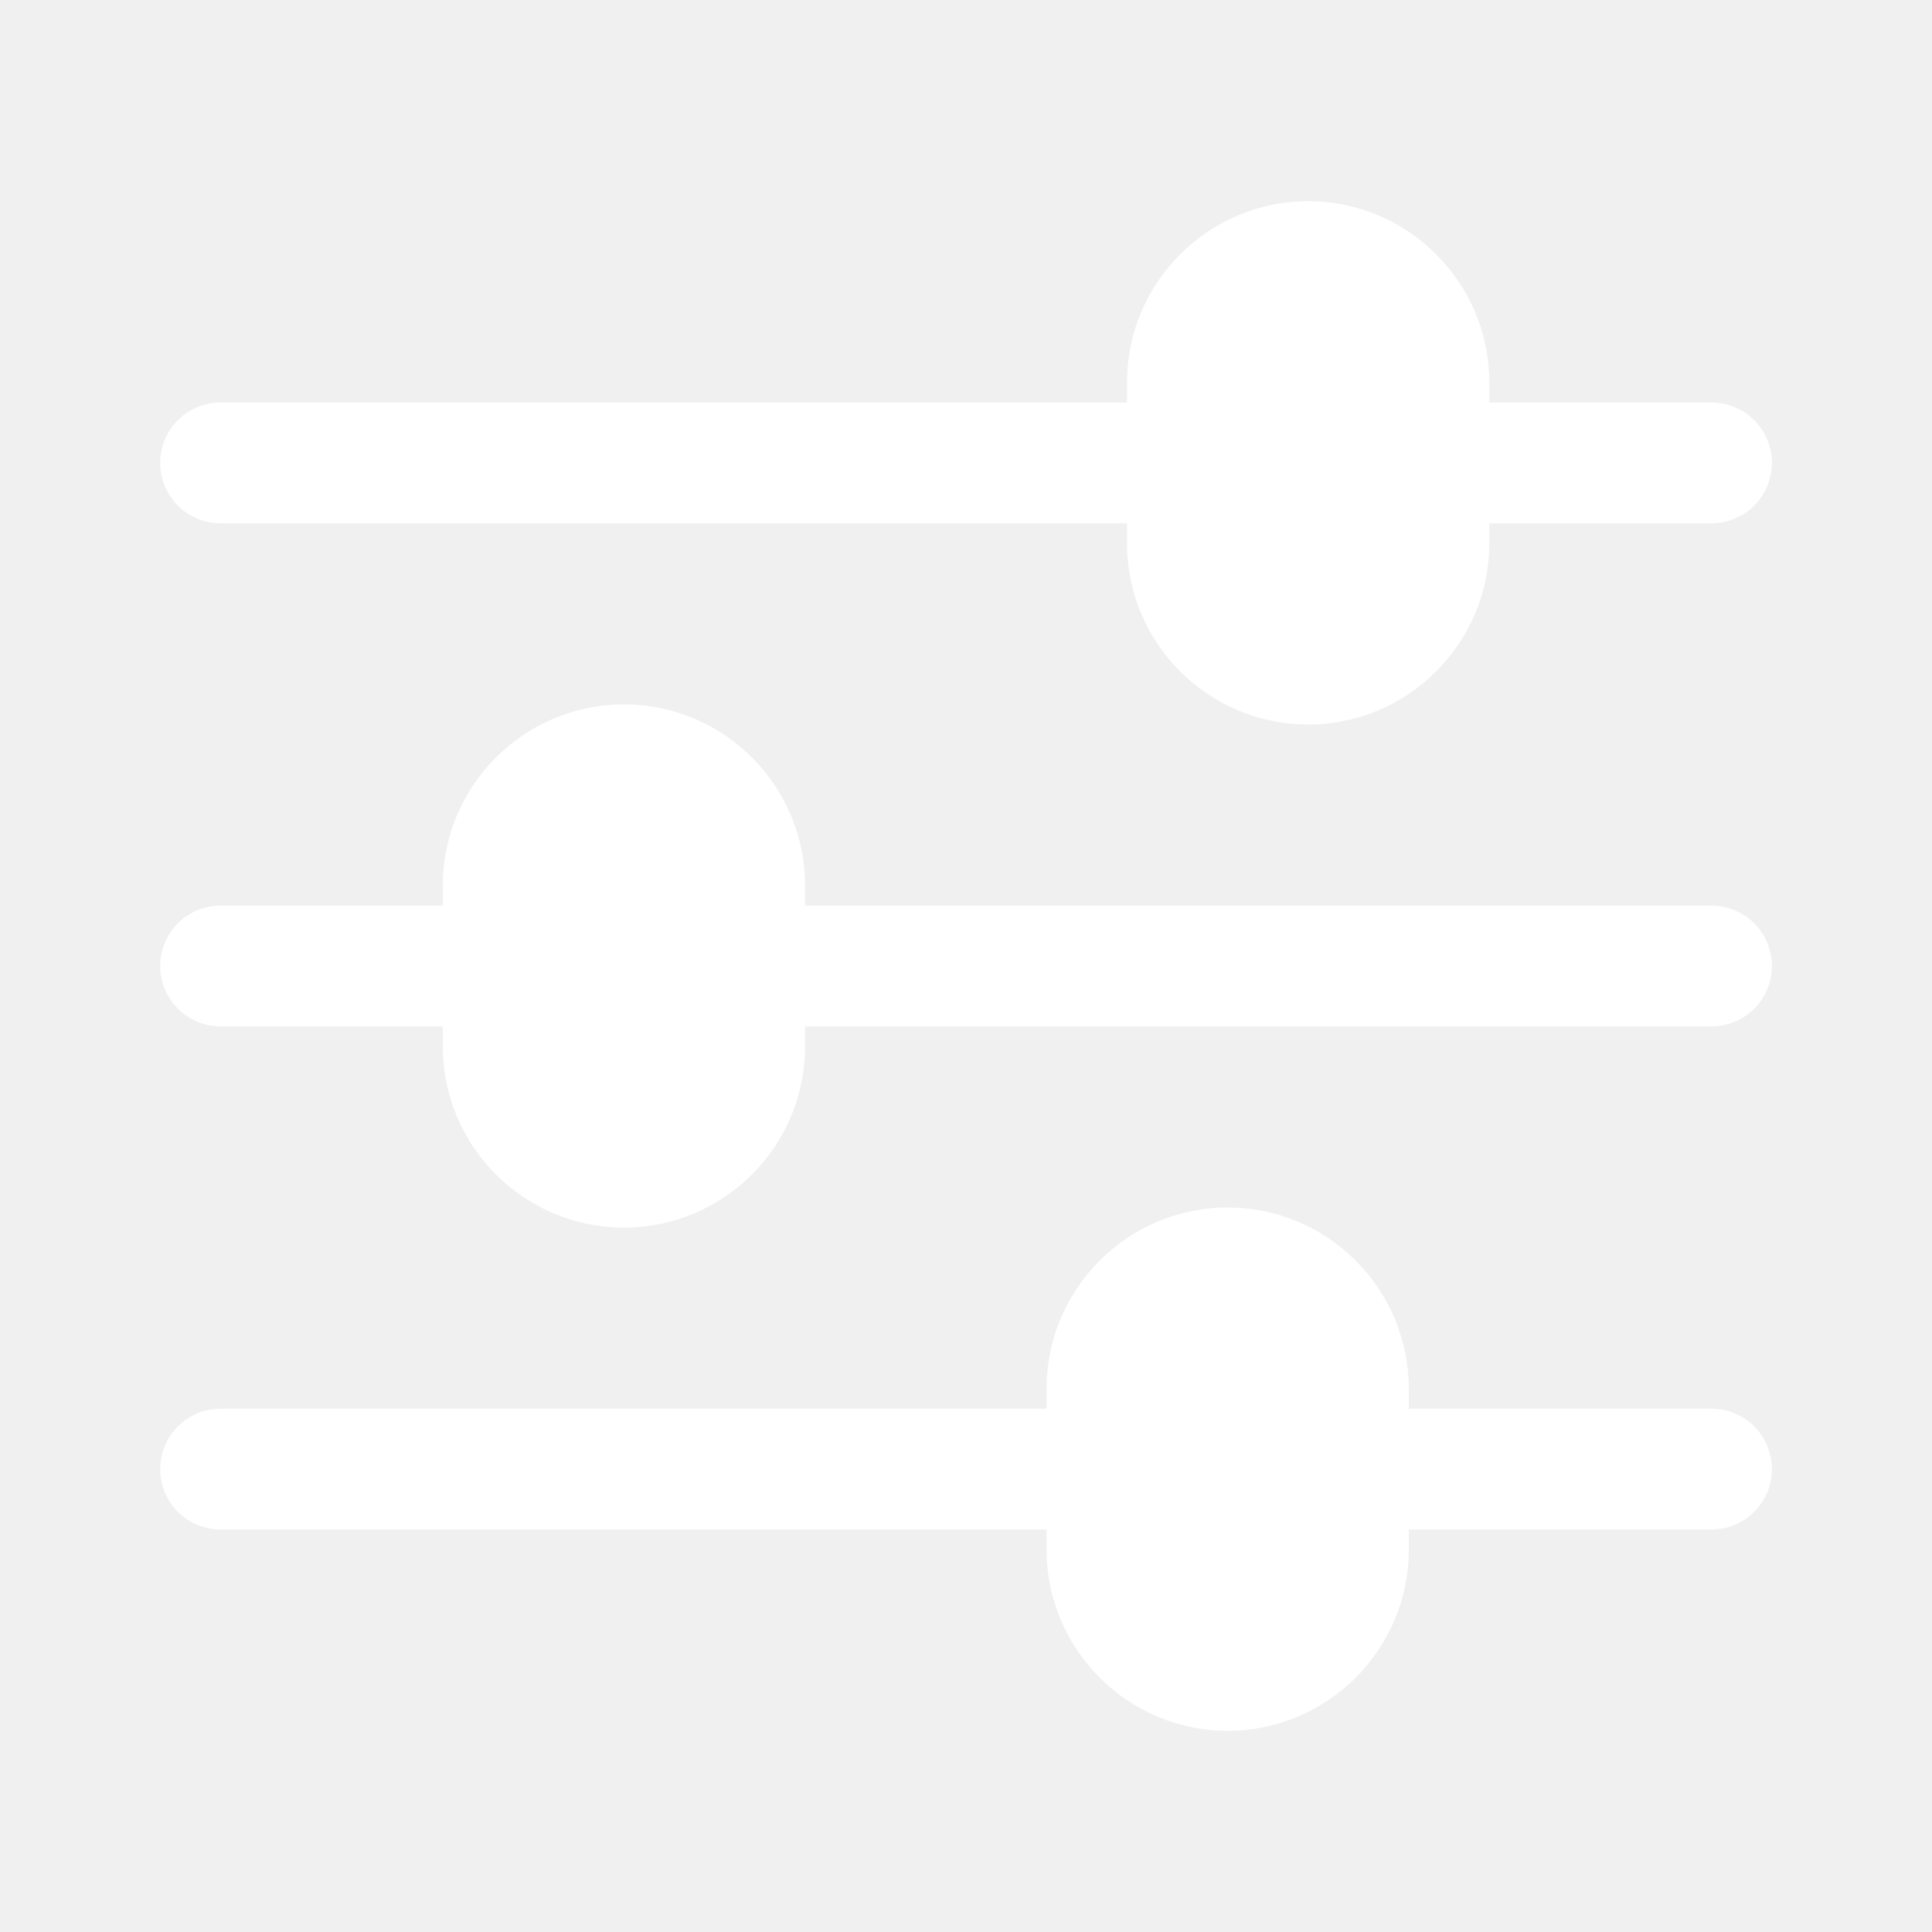
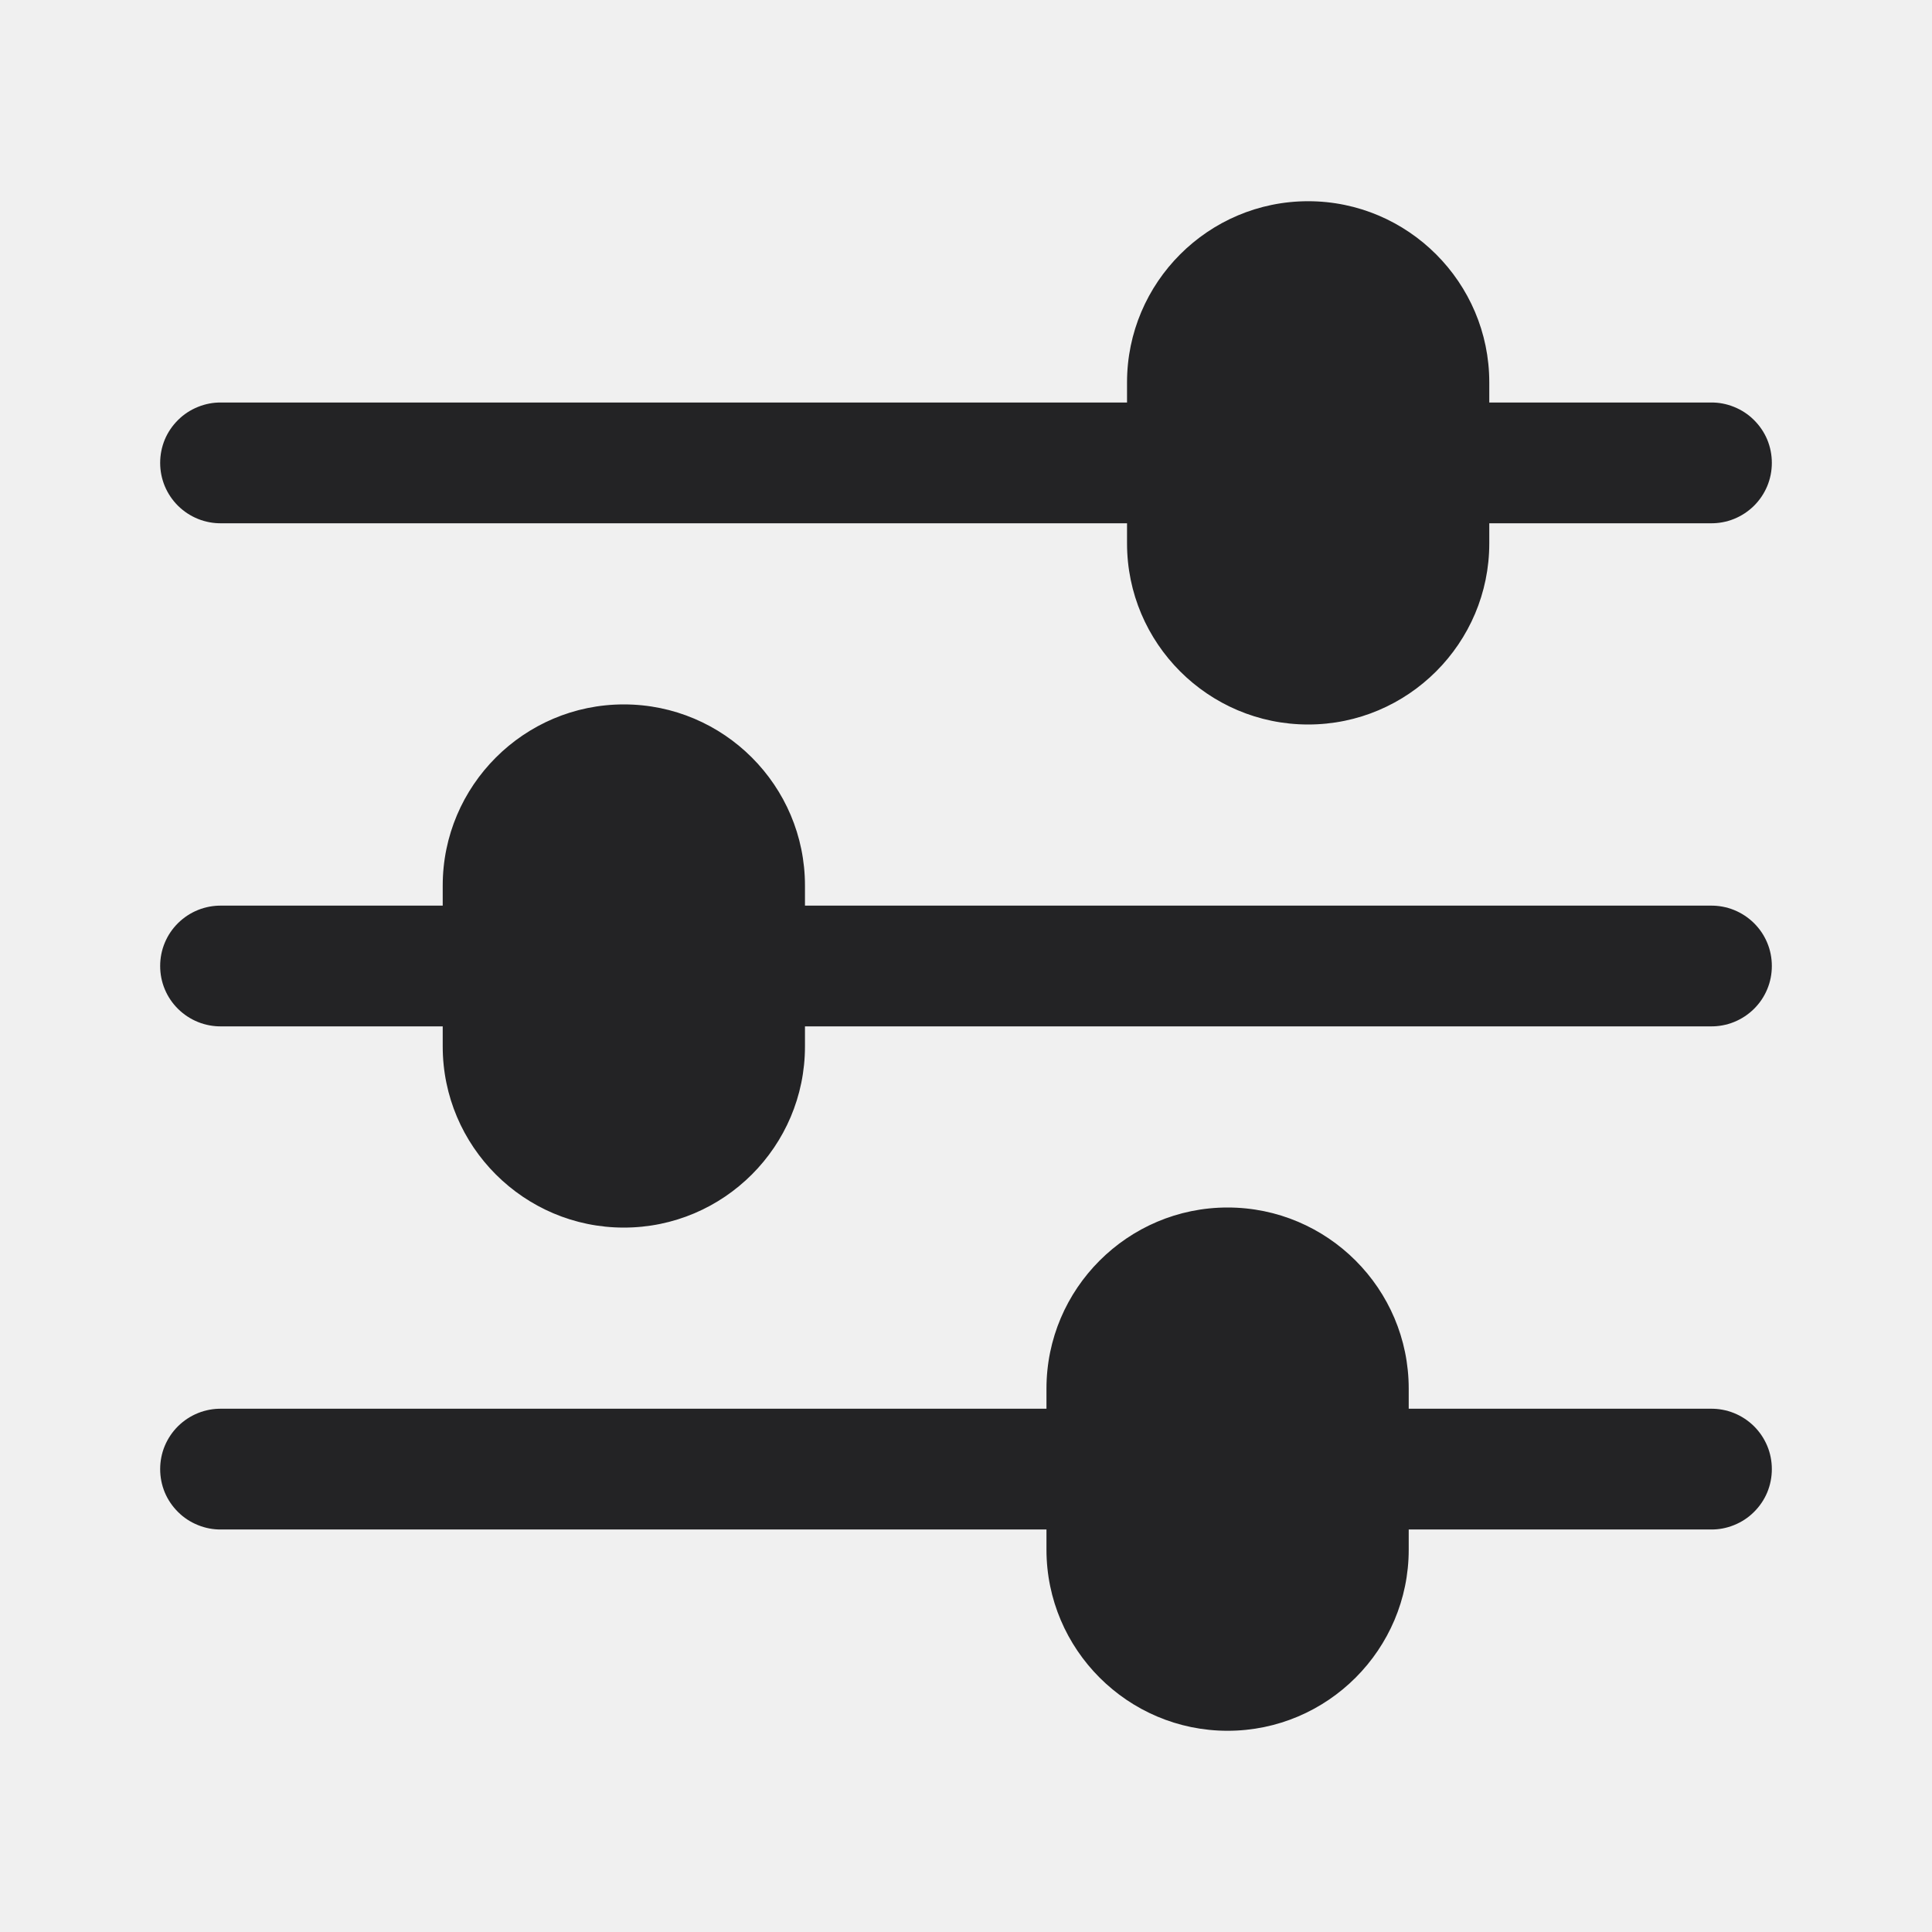
<svg xmlns="http://www.w3.org/2000/svg" width="20" height="20" viewBox="0 0 20 20" fill="none">
-   <path d="M13.542 2.083C12.508 2.083 11.667 2.925 11.667 3.958V4.167H2.292C2.209 4.165 2.127 4.181 2.05 4.212C1.973 4.243 1.903 4.288 1.844 4.347C1.785 4.405 1.739 4.474 1.707 4.55C1.675 4.627 1.658 4.709 1.658 4.792C1.658 4.874 1.675 4.956 1.707 5.033C1.739 5.109 1.785 5.179 1.844 5.237C1.903 5.295 1.973 5.341 2.05 5.372C2.127 5.403 2.209 5.418 2.292 5.417H11.667V5.625C11.667 6.659 12.508 7.5 13.542 7.5C14.576 7.5 15.417 6.659 15.417 5.625V5.417H17.709C17.792 5.418 17.874 5.403 17.951 5.372C18.027 5.341 18.098 5.295 18.157 5.237C18.215 5.179 18.262 5.109 18.294 5.033C18.326 4.956 18.343 4.874 18.343 4.792C18.343 4.709 18.326 4.627 18.294 4.55C18.262 4.474 18.215 4.405 18.157 4.347C18.098 4.288 18.027 4.243 17.951 4.212C17.874 4.181 17.792 4.165 17.709 4.167H15.417V3.958C15.417 2.925 14.576 2.083 13.542 2.083ZM6.459 7.292C5.425 7.292 4.584 8.133 4.584 9.167V9.375H2.292C2.209 9.374 2.127 9.389 2.05 9.42C1.973 9.451 1.903 9.497 1.844 9.555C1.785 9.613 1.739 9.682 1.707 9.759C1.675 9.835 1.658 9.917 1.658 10C1.658 10.083 1.675 10.165 1.707 10.241C1.739 10.318 1.785 10.387 1.844 10.445C1.903 10.503 1.973 10.549 2.05 10.58C2.127 10.611 2.209 10.626 2.292 10.625H4.584V10.833C4.584 11.867 5.425 12.708 6.459 12.708C7.493 12.708 8.334 11.867 8.334 10.833V10.625H17.709C17.792 10.626 17.874 10.611 17.951 10.58C18.027 10.549 18.098 10.503 18.157 10.445C18.215 10.387 18.262 10.318 18.294 10.241C18.326 10.165 18.343 10.083 18.343 10C18.343 9.917 18.326 9.835 18.294 9.759C18.262 9.682 18.215 9.613 18.157 9.555C18.098 9.497 18.027 9.451 17.951 9.42C17.874 9.389 17.792 9.374 17.709 9.375H8.334V9.167C8.334 8.133 7.493 7.292 6.459 7.292ZM12.709 12.5C11.675 12.5 10.834 13.341 10.834 14.375V14.583H2.292C2.209 14.582 2.127 14.597 2.05 14.628C1.973 14.659 1.903 14.705 1.844 14.763C1.785 14.821 1.739 14.891 1.707 14.967C1.675 15.043 1.658 15.126 1.658 15.208C1.658 15.291 1.675 15.373 1.707 15.45C1.739 15.526 1.785 15.595 1.844 15.653C1.903 15.712 1.973 15.757 2.05 15.788C2.127 15.819 2.209 15.835 2.292 15.833H10.834V16.042C10.834 17.075 11.675 17.917 12.709 17.917C13.742 17.917 14.584 17.075 14.584 16.042V15.833H17.709C17.792 15.835 17.874 15.819 17.951 15.788C18.027 15.757 18.098 15.712 18.157 15.653C18.215 15.595 18.262 15.526 18.294 15.45C18.326 15.373 18.343 15.291 18.343 15.208C18.343 15.126 18.326 15.043 18.294 14.967C18.262 14.891 18.215 14.821 18.157 14.763C18.098 14.705 18.027 14.659 17.951 14.628C17.874 14.597 17.792 14.582 17.709 14.583H14.584V14.375C14.584 13.341 13.742 12.5 12.709 12.5Z" fill="white" />
+   <path d="M13.542 2.083C12.508 2.083 11.667 2.925 11.667 3.958V4.167H2.292C2.209 4.165 2.127 4.181 2.05 4.212C1.973 4.243 1.903 4.288 1.844 4.347C1.785 4.405 1.738 4.474 1.706 4.55C1.674 4.627 1.658 4.709 1.658 4.792C1.658 4.874 1.674 4.956 1.706 5.033C1.738 5.109 1.785 5.179 1.844 5.237C1.903 5.295 1.973 5.341 2.05 5.372C2.127 5.403 2.209 5.418 2.292 5.417H11.667V5.625C11.667 6.659 12.508 7.5 13.542 7.5C14.575 7.5 15.417 6.659 15.417 5.625V5.417H17.708C17.791 5.418 17.873 5.403 17.95 5.372C18.027 5.341 18.097 5.295 18.156 5.237C18.215 5.179 18.262 5.109 18.294 5.033C18.326 4.956 18.342 4.874 18.342 4.792C18.342 4.709 18.326 4.627 18.294 4.55C18.262 4.474 18.215 4.405 18.156 4.347C18.097 4.288 18.027 4.243 17.95 4.212C17.873 4.181 17.791 4.165 17.708 4.167H15.417V3.958C15.417 2.925 14.575 2.083 13.542 2.083ZM6.458 7.292C5.425 7.292 4.583 8.133 4.583 9.167V9.375H2.292C2.209 9.374 2.127 9.389 2.05 9.42C1.973 9.451 1.903 9.497 1.844 9.555C1.785 9.613 1.738 9.682 1.706 9.759C1.674 9.835 1.658 9.917 1.658 10C1.658 10.083 1.674 10.165 1.706 10.241C1.738 10.318 1.785 10.387 1.844 10.445C1.903 10.503 1.973 10.549 2.05 10.58C2.127 10.611 2.209 10.626 2.292 10.625H4.583V10.833C4.583 11.867 5.425 12.708 6.458 12.708C7.492 12.708 8.333 11.867 8.333 10.833V10.625H17.708C17.791 10.626 17.873 10.611 17.95 10.58C18.027 10.549 18.097 10.503 18.156 10.445C18.215 10.387 18.262 10.318 18.294 10.241C18.326 10.165 18.342 10.083 18.342 10C18.342 9.917 18.326 9.835 18.294 9.759C18.262 9.682 18.215 9.613 18.156 9.555C18.097 9.497 18.027 9.451 17.95 9.42C17.873 9.389 17.791 9.374 17.708 9.375H8.333V9.167C8.333 8.133 7.492 7.292 6.458 7.292ZM12.708 12.5C11.675 12.5 10.833 13.341 10.833 14.375V14.583H2.292C2.209 14.582 2.127 14.597 2.05 14.628C1.973 14.659 1.903 14.705 1.844 14.763C1.785 14.821 1.738 14.891 1.706 14.967C1.674 15.043 1.658 15.126 1.658 15.208C1.658 15.291 1.674 15.373 1.706 15.45C1.738 15.526 1.785 15.595 1.844 15.653C1.903 15.712 1.973 15.757 2.05 15.788C2.127 15.819 2.209 15.835 2.292 15.833H10.833V16.042C10.833 17.075 11.675 17.917 12.708 17.917C13.742 17.917 14.583 17.075 14.583 16.042V15.833H17.708C17.791 15.835 17.873 15.819 17.95 15.788C18.027 15.757 18.097 15.712 18.156 15.653C18.215 15.595 18.262 15.526 18.294 15.45C18.326 15.373 18.342 15.291 18.342 15.208C18.342 15.126 18.326 15.043 18.294 14.967C18.262 14.891 18.215 14.821 18.156 14.763C18.097 14.705 18.027 14.659 17.95 14.628C17.873 14.597 17.791 14.582 17.708 14.583H14.583V14.375C14.583 13.341 13.742 12.5 12.708 12.5Z" fill="#232325" />
</svg>
